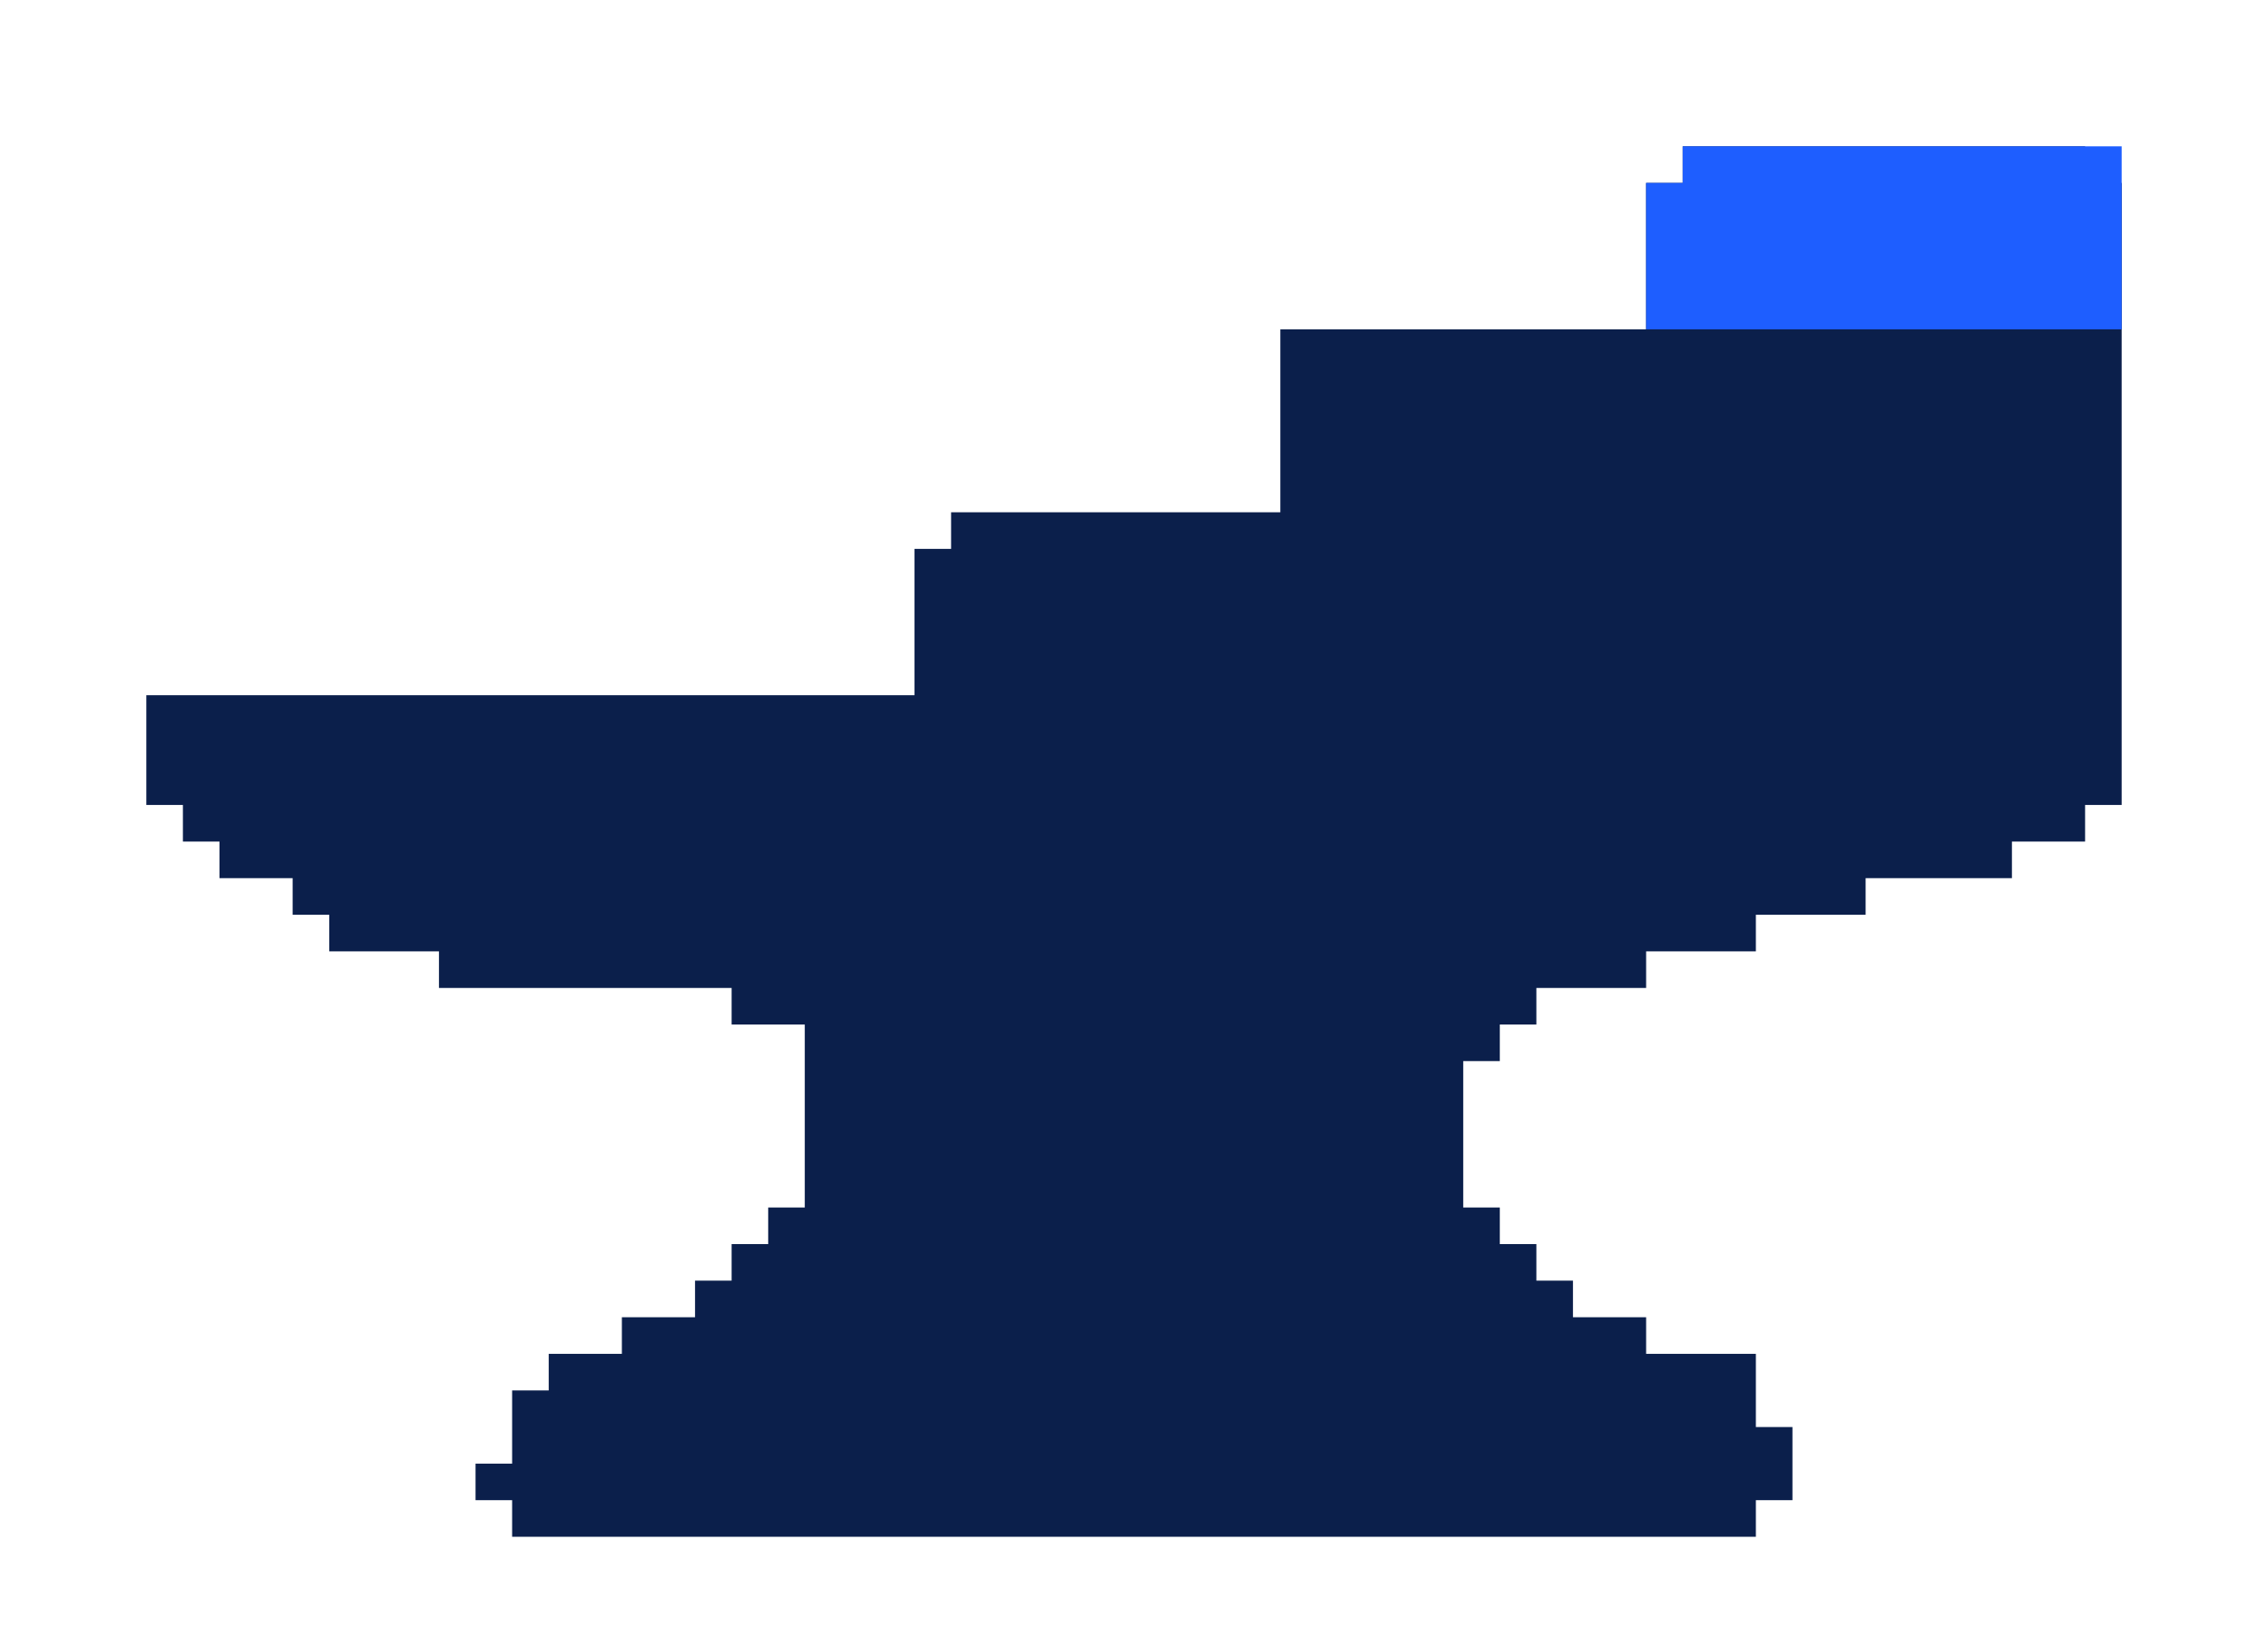
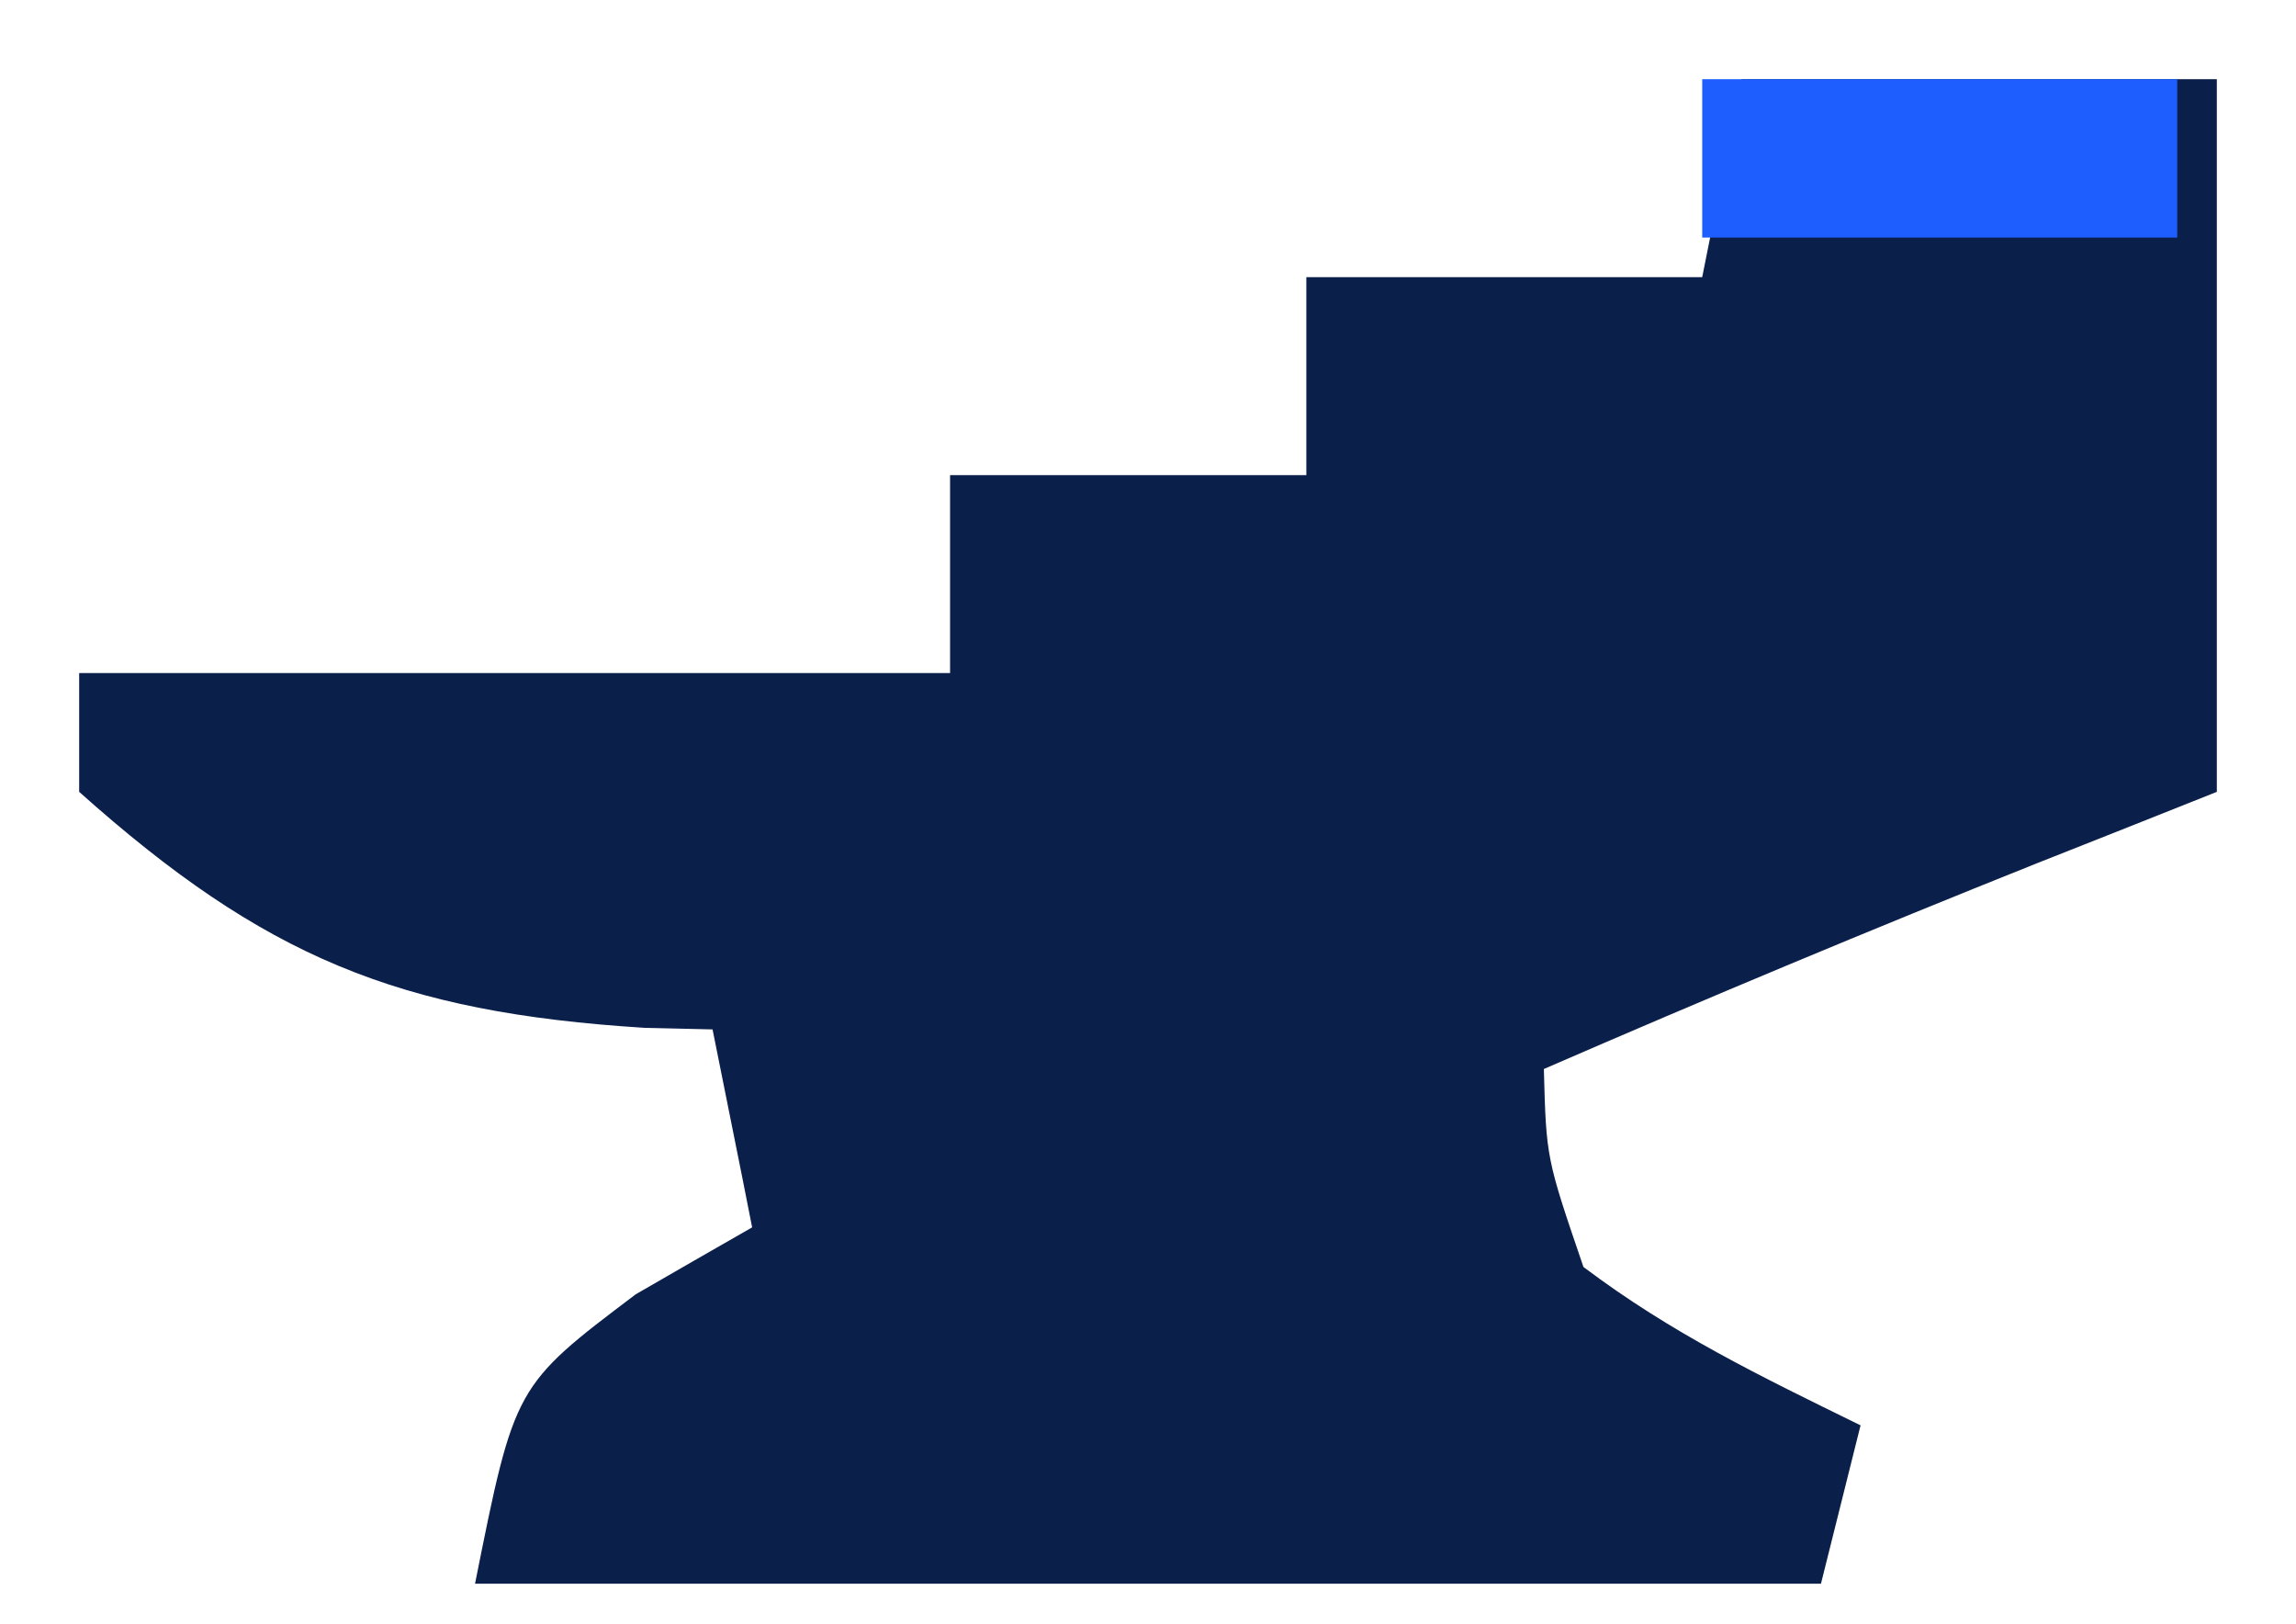
- <svg xmlns="http://www.w3.org/2000/svg" viewBox="0 0 62 45">
-   <path d="M46.00 4.00 C49.63 4.00 53.26 4.00 57.00 4.00 C57.00 4.33 57.00 4.66 57.00 5.00 C57.33 5.00 57.66 5.00 58.00 5.00 C58.00 10.61 58.00 16.22 58.00 22.00 C57.67 22.00 57.34 22.00 57.00 22.00 C57.00 22.33 57.00 22.66 57.00 23.00 C56.34 23.00 55.68 23.00 55.00 23.00 C55.00 23.33 55.00 23.66 55.00 24.00 C53.68 24.00 52.36 24.00 51.00 24.00 C51.00 24.33 51.00 24.66 51.00 25.00 C50.01 25.00 49.02 25.00 48.00 25.00 C48.00 25.33 48.00 25.66 48.00 26.00 C47.01 26.00 46.02 26.00 45.00 26.00 C45.00 26.33 45.00 26.66 45.00 27.00 C44.01 27.00 43.02 27.00 42.00 27.00 C42.00 27.33 42.00 27.66 42.00 28.00 C41.67 28.00 41.34 28.00 41.00 28.00 C41.00 28.33 41.00 28.66 41.00 29.00 C40.67 29.00 40.34 29.00 40.00 29.00 C40.00 30.32 40.00 31.64 40.00 33.00 C40.33 33.00 40.66 33.00 41.00 33.00 C41.00 33.33 41.00 33.66 41.00 34.00 C41.33 34.00 41.66 34.00 42.00 34.00 C42.00 34.33 42.00 34.66 42.00 35.00 C42.33 35.00 42.66 35.00 43.00 35.00 C43.00 35.33 43.00 35.66 43.00 36.00 C43.66 36.00 44.32 36.00 45.00 36.00 C45.00 36.33 45.00 36.66 45.00 37.00 C45.99 37.00 46.98 37.00 48.00 37.00 C48.00 37.66 48.00 38.32 48.00 39.00 C48.33 39.00 48.66 39.00 49.00 39.00 C49.00 39.66 49.00 40.32 49.00 41.00 C48.67 41.00 48.34 41.00 48.00 41.00 C48.00 41.33 48.00 41.66 48.00 42.00 C36.78 42.00 25.56 42.00 14.00 42.00 C14.00 41.67 14.00 41.34 14.00 41.00 C13.67 41.00 13.34 41.00 13.00 41.00 C13.00 40.67 13.00 40.34 13.00 40.00 C13.33 40.00 13.66 40.00 14.00 40.00 C14.00 39.34 14.00 38.68 14.00 38.00 C14.33 38.00 14.66 38.00 15.00 38.00 C15.00 37.67 15.00 37.34 15.00 37.00 C15.66 37.00 16.32 37.00 17.00 37.00 C17.00 36.67 17.00 36.34 17.00 36.00 C17.66 36.00 18.32 36.00 19.00 36.00 C19.00 35.67 19.00 35.34 19.00 35.00 C19.33 35.00 19.66 35.00 20.00 35.00 C20.00 34.67 20.00 34.34 20.00 34.00 C20.33 34.00 20.66 34.00 21.00 34.00 C21.00 33.67 21.00 33.34 21.00 33.00 C21.33 33.00 21.66 33.00 22.00 33.00 C22.00 31.35 22.00 29.70 22.00 28.00 C21.34 28.00 20.68 28.00 20.00 28.00 C20.00 27.67 20.00 27.34 20.00 27.00 C17.36 27.00 14.72 27.00 12.00 27.00 C12.00 26.67 12.00 26.34 12.00 26.00 C11.01 26.00 10.02 26.00 9.00 26.00 C9.00 25.67 9.00 25.34 9.00 25.00 C8.67 25.00 8.34 25.00 8.00 25.00 C8.00 24.67 8.00 24.34 8.00 24.00 C7.34 24.00 6.68 24.00 6.00 24.00 C6.00 23.67 6.00 23.34 6.00 23.00 C5.67 23.00 5.34 23.00 5.00 23.00 C5.00 22.67 5.00 22.34 5.00 22.00 C4.67 22.00 4.34 22.00 4.00 22.00 C4.00 21.01 4.00 20.02 4.00 19.00 C10.93 19.00 17.86 19.00 25.00 19.00 C25.00 17.68 25.00 16.36 25.00 15.00 C25.33 15.00 25.66 15.00 26.00 15.00 C26.00 14.67 26.00 14.34 26.00 14.00 C28.97 14.00 31.94 14.00 35.00 14.00 C35.00 12.35 35.00 10.70 35.00 9.00 C38.30 9.00 41.60 9.00 45.00 9.00 C45.00 7.68 45.00 6.36 45.00 5.00 C45.33 5.00 45.66 5.00 46.00 5.00 C46.00 4.67 46.00 4.34 46.00 4.00 Z " fill="#0B1F4B" />
-   <path d="M46.00 4.00 C49.96 4.00 53.92 4.00 58.00 4.00 C58.00 5.65 58.00 7.30 58.00 9.00 C53.71 9.00 49.42 9.00 45.00 9.00 C45.00 7.68 45.00 6.36 45.00 5.00 C45.33 5.00 45.66 5.00 46.00 5.00 C46.00 4.67 46.00 4.34 46.00 4.00 Z " fill="#1E5EFF" />
+ <svg xmlns="http://www.w3.org/2000/svg" viewBox="0 0 58 41">
+   <path d="M44.00 2.00 C47.96 2.00 51.92 2.00 56.00 2.00 C56.00 7.94 56.00 13.88 56.00 20.00 C54.49 20.60 52.99 21.20 51.44 21.81 C47.26 23.48 43.12 25.21 39.00 27.00 C39.06 29.25 39.06 29.25 40.00 32.00 C42.23 33.68 44.47 34.76 47.00 36.00 C46.67 37.32 46.34 38.64 46.00 40.00 C34.78 40.00 23.56 40.00 12.00 40.00 C13.00 35.00 13.00 35.00 16.06 32.69 C17.03 32.13 18.00 31.57 19.00 31.00 C18.84 30.18 18.84 30.18 18.00 26.00 C17.43 25.99 16.86 25.97 16.28 25.96 C10.06 25.57 6.67 24.17 2.00 20.00 C2.00 19.01 2.00 18.02 2.00 17.00 C9.26 17.00 16.52 17.00 24.00 17.00 C24.00 15.35 24.00 13.70 24.00 12.00 C26.97 12.00 29.94 12.00 33.00 12.00 C33.00 10.35 33.00 8.70 33.00 7.00 C36.30 7.00 39.60 7.00 43.00 7.00 C43.33 5.35 43.66 3.70 44.00 2.00 Z " fill="#0B1F4B" />
+   <path d="M43 2 L55 2 L55 6 L43 6 Z" fill="#1E5EFF" />
</svg>
